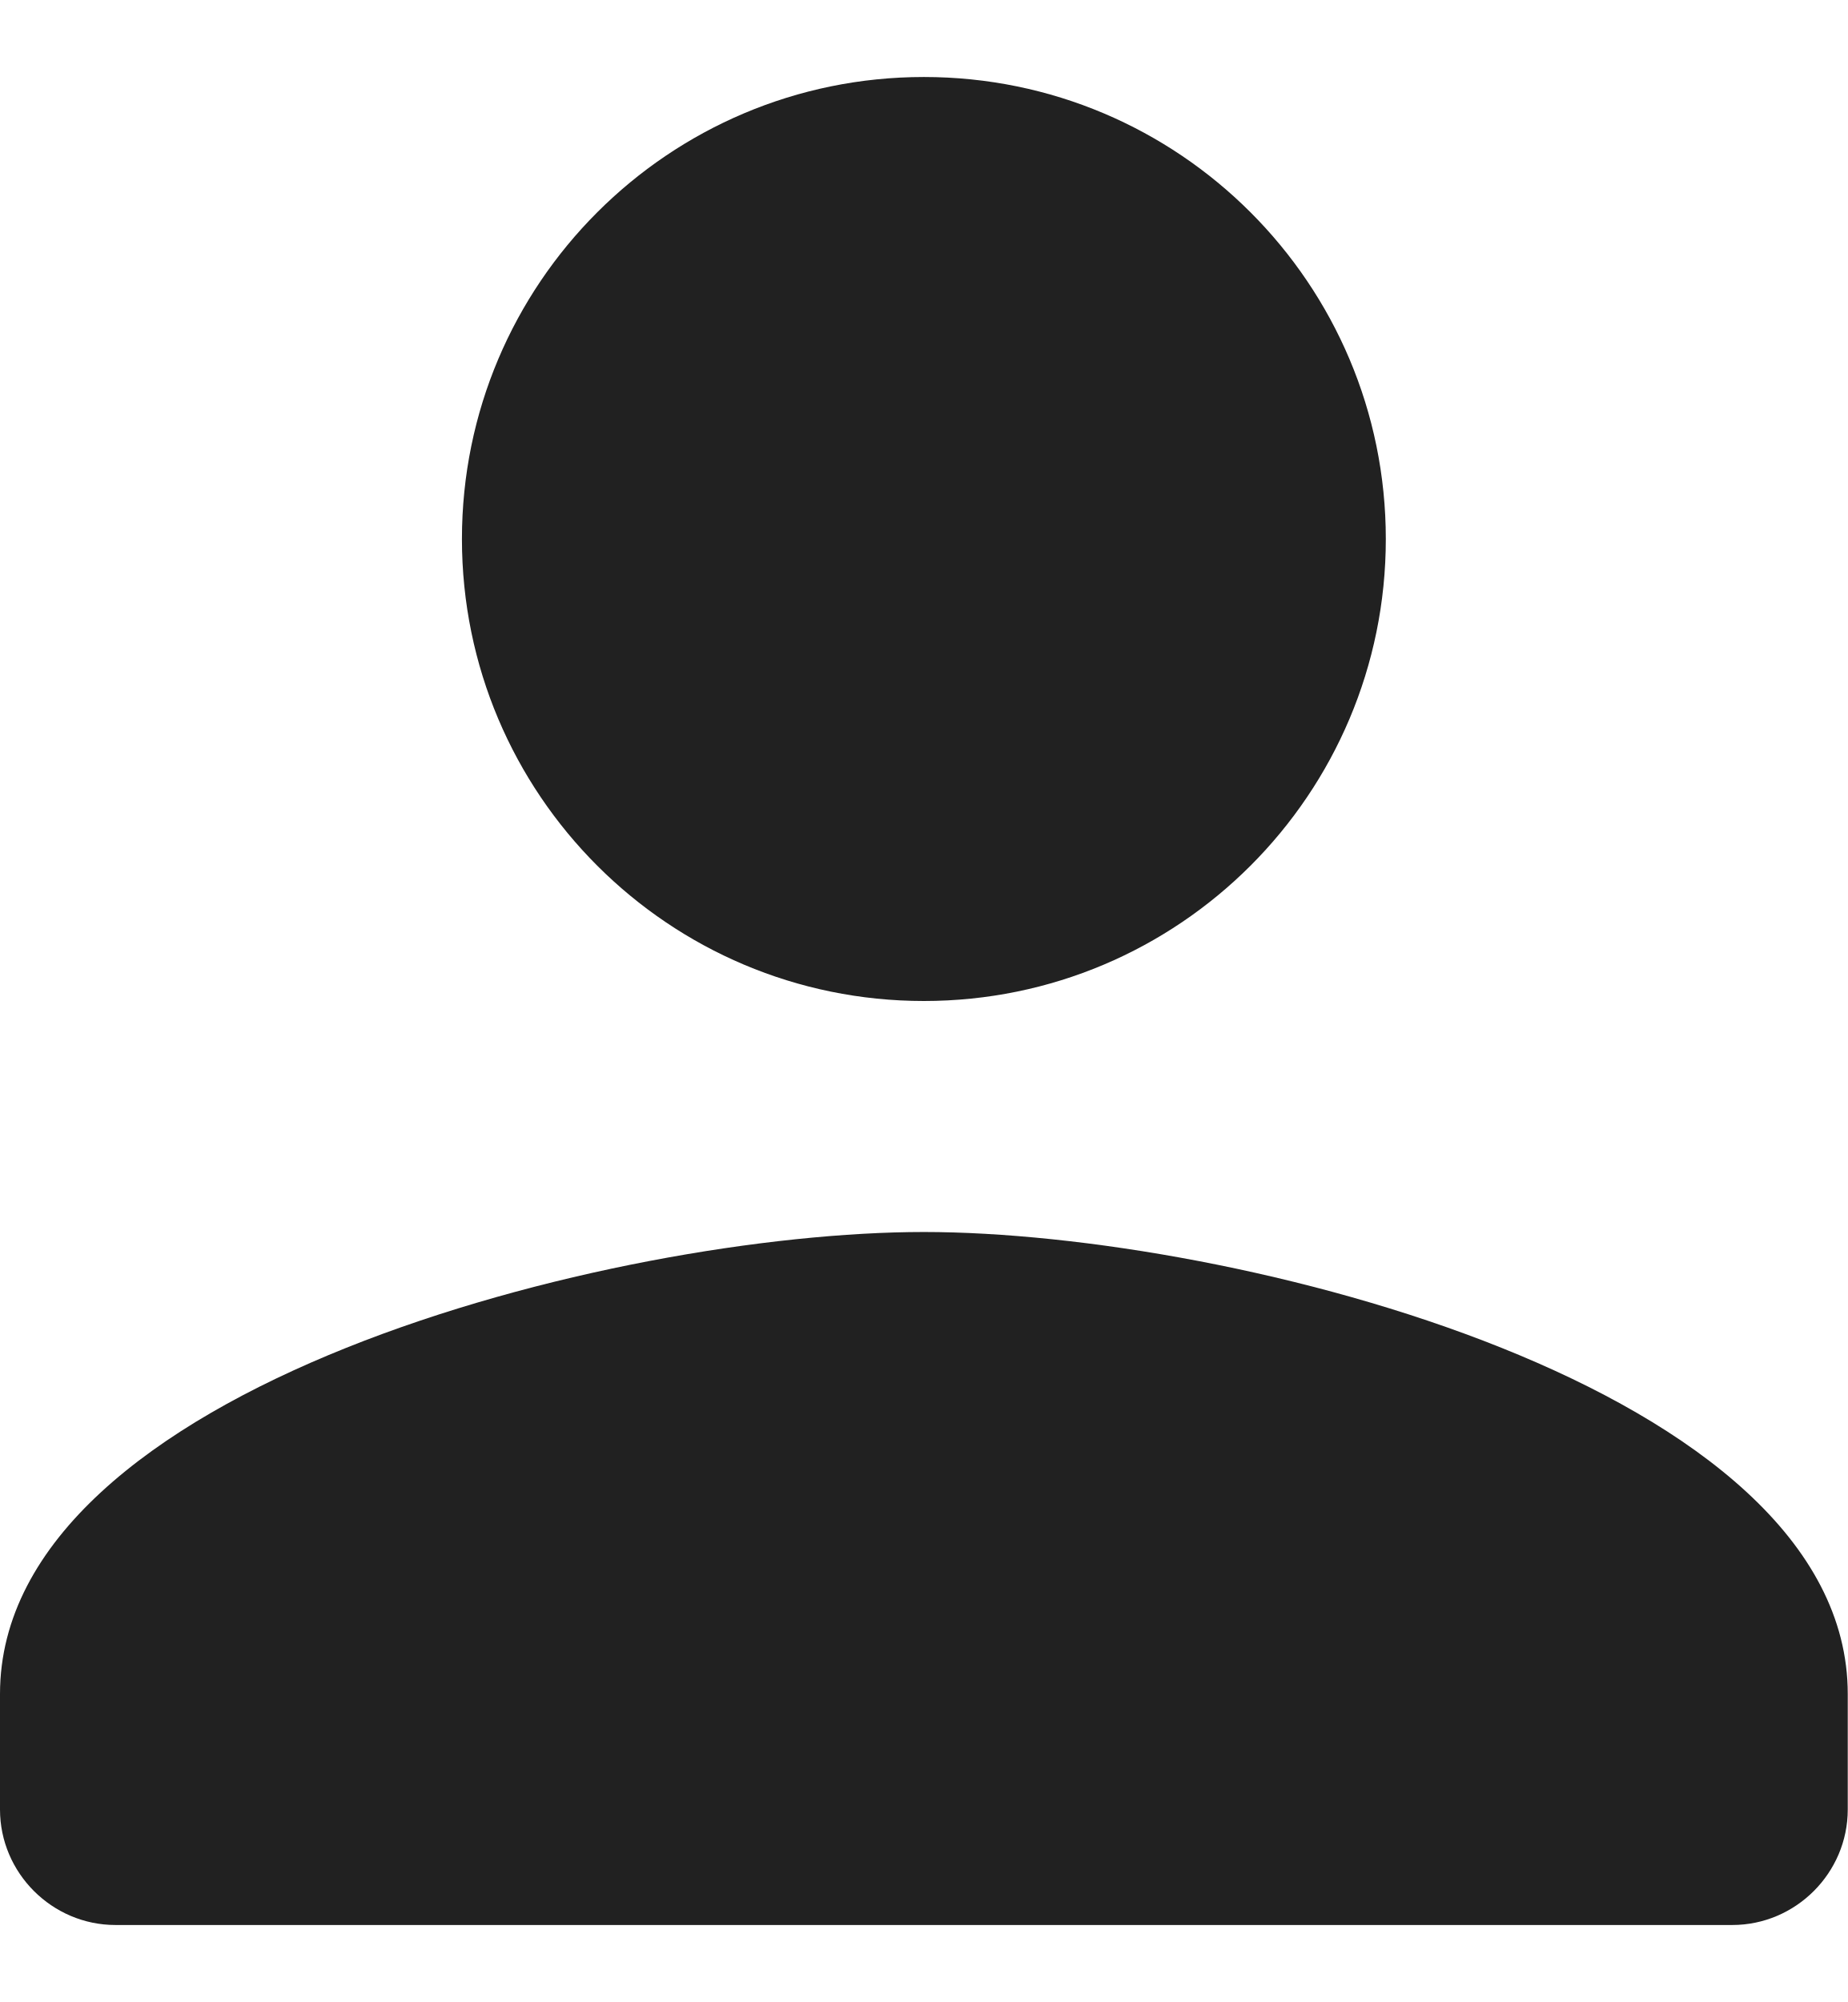
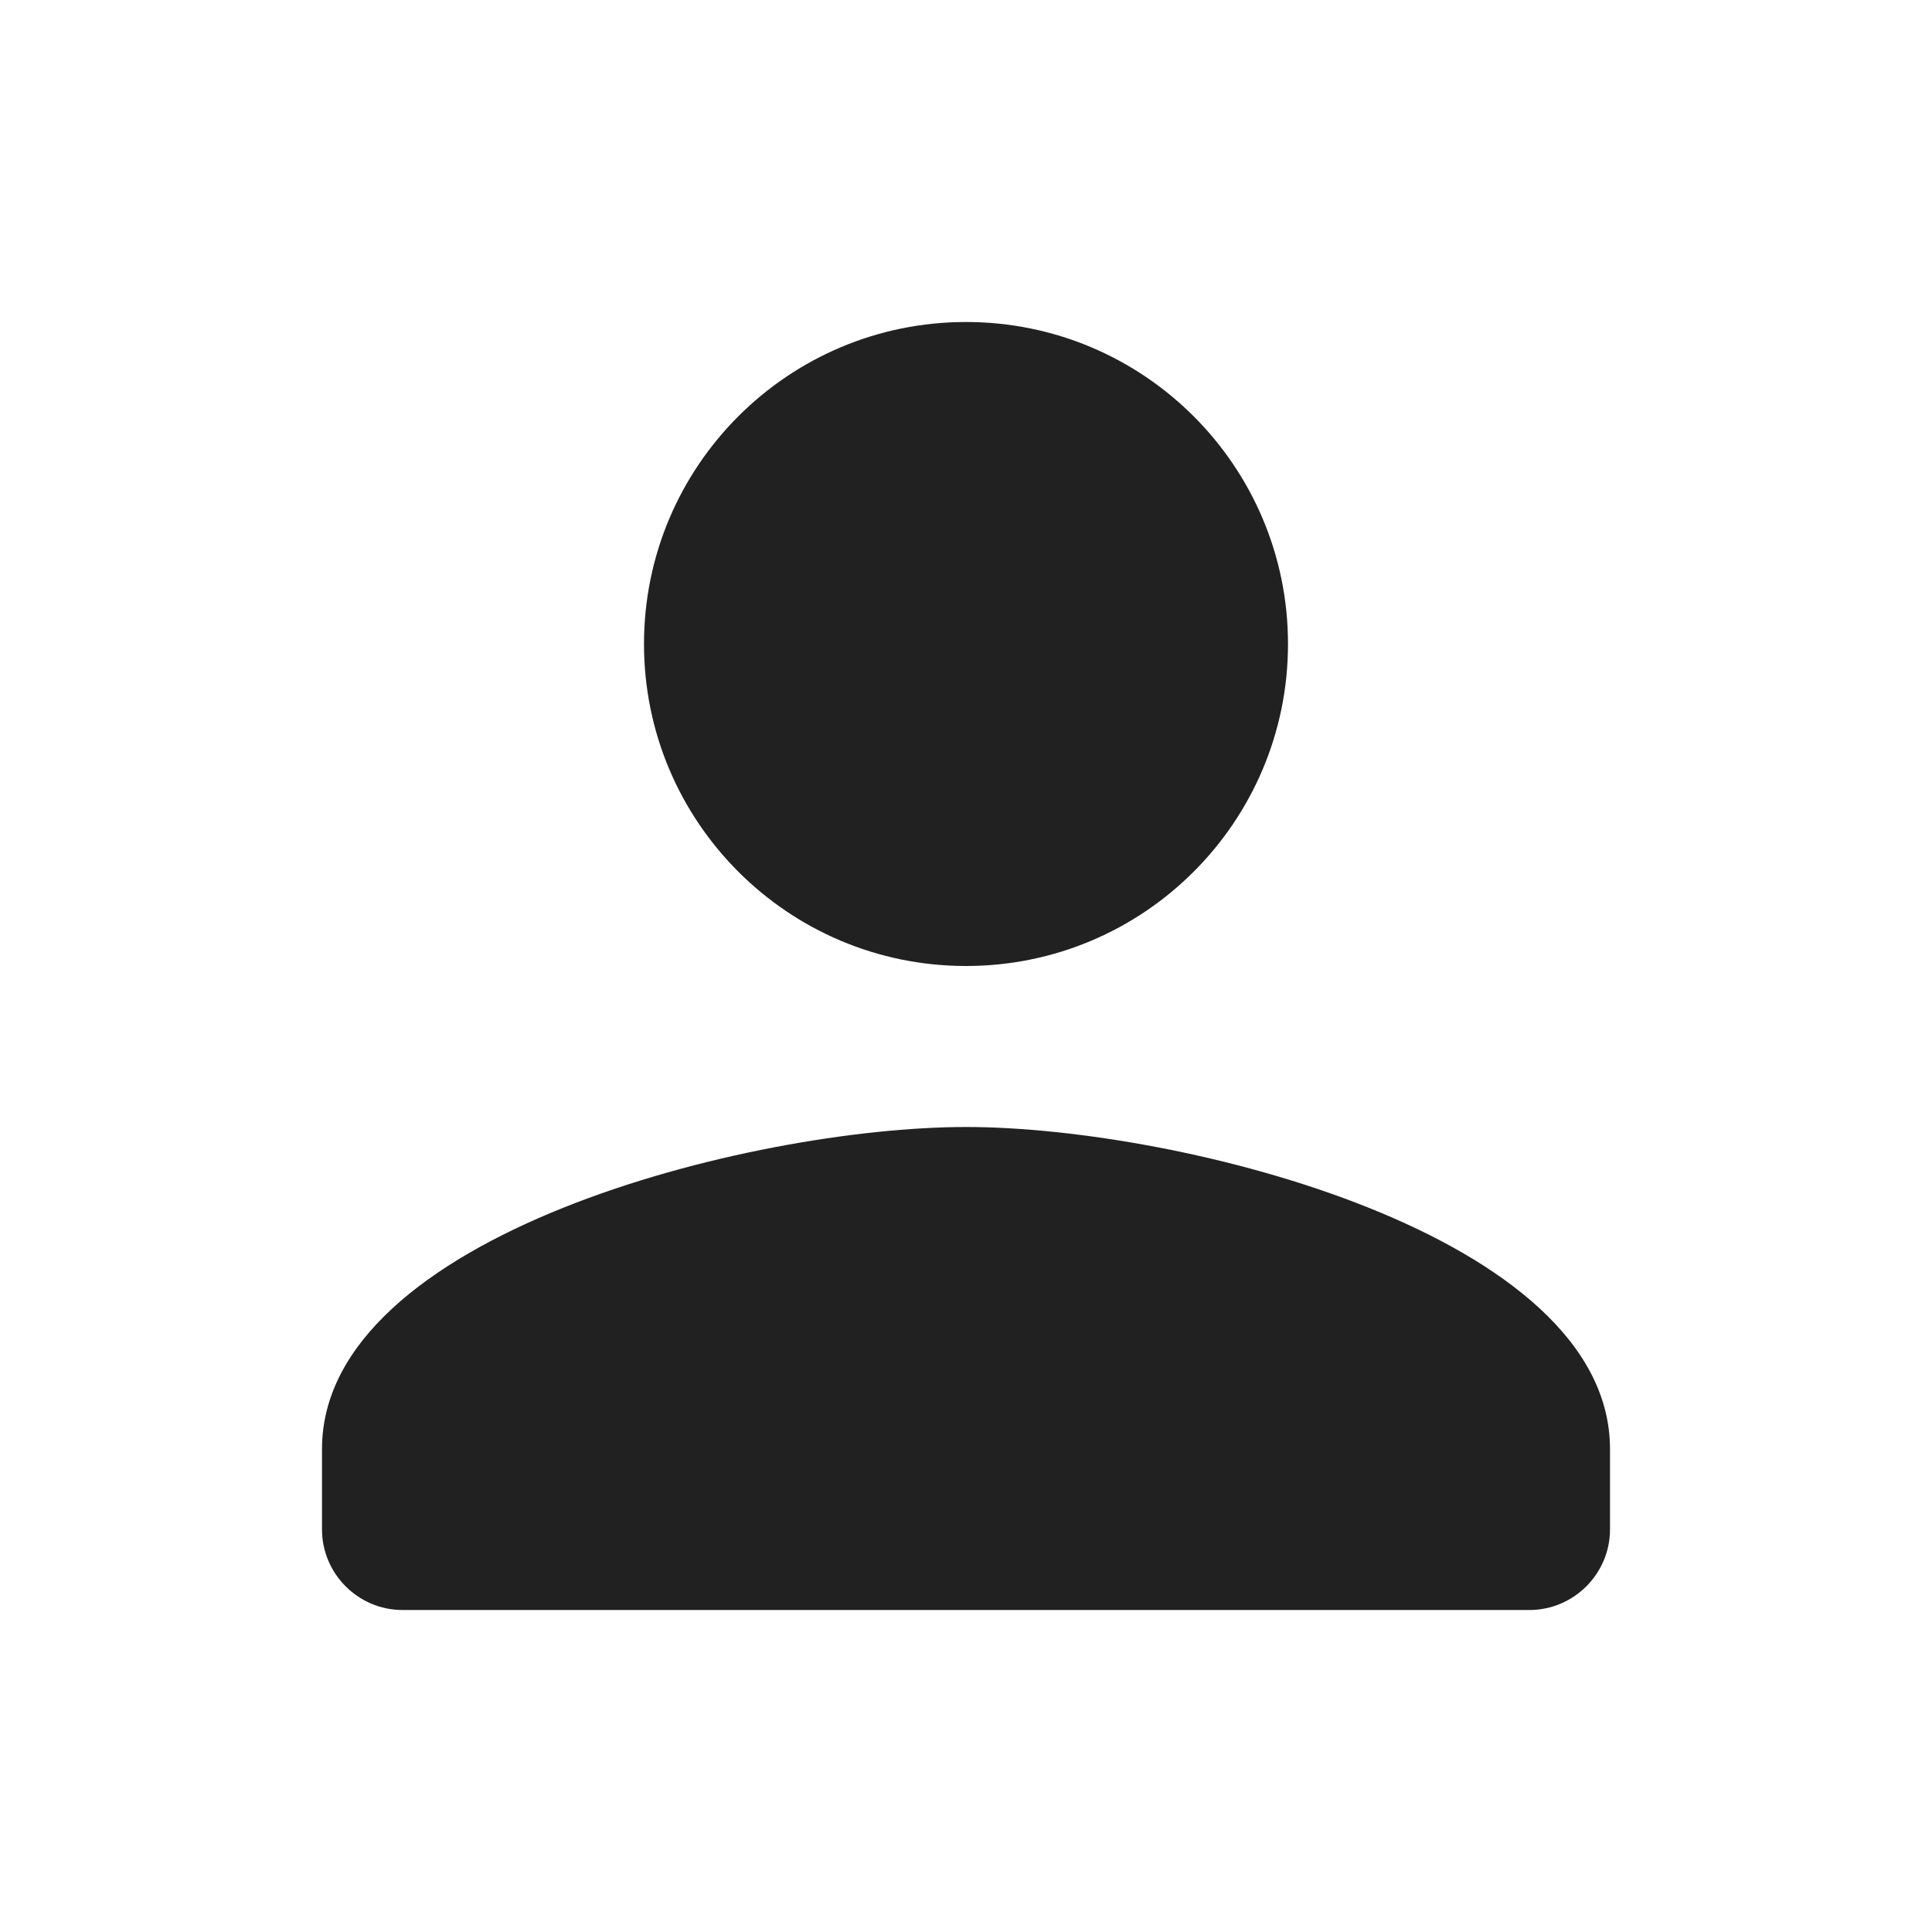
- <svg xmlns="http://www.w3.org/2000/svg" fill="none" viewBox="0 0 12 13">
-   <path d="M6 6.5a3 3 0 100-6 3 3 0 100 6zM6 8c-2.002 0-6 1.005-6 3v.75c0 .412.338.75.75.75h10.5c.412 0 .75-.338.75-.75V11c0-1.995-3.998-3-6-3z" fill="#212121" />
+ <svg xmlns="http://www.w3.org/2000/svg" fill="none" viewBox="0 0 18 18">
+   <path d="M9 9a3 3 0 100-6 3 3 0 100 6zm0 1.5c-2.003 0-6 1.005-6 3v.75c0 .412.337.75.75.75h10.5c.412 0 .75-.338.75-.75v-.75c0-1.995-3.998-3-6-3z" fill="#212121" />
</svg>
